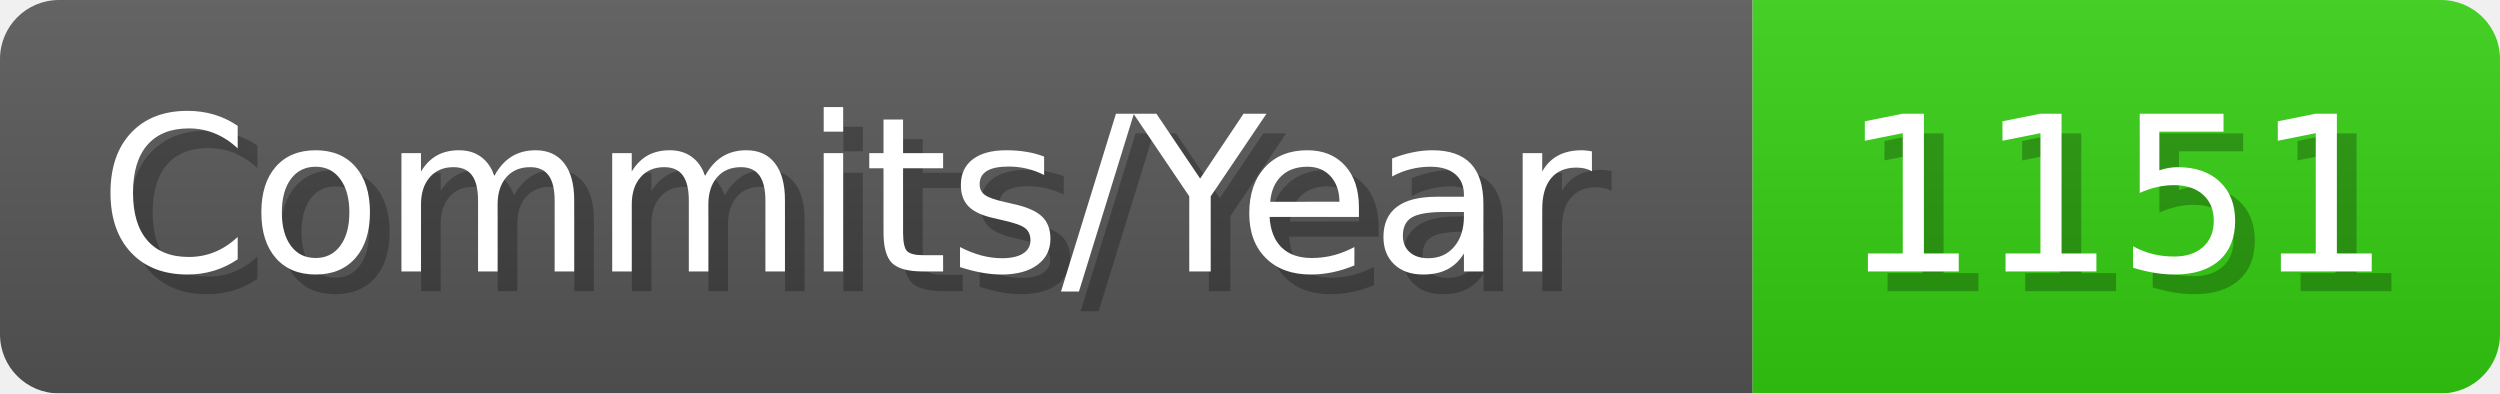
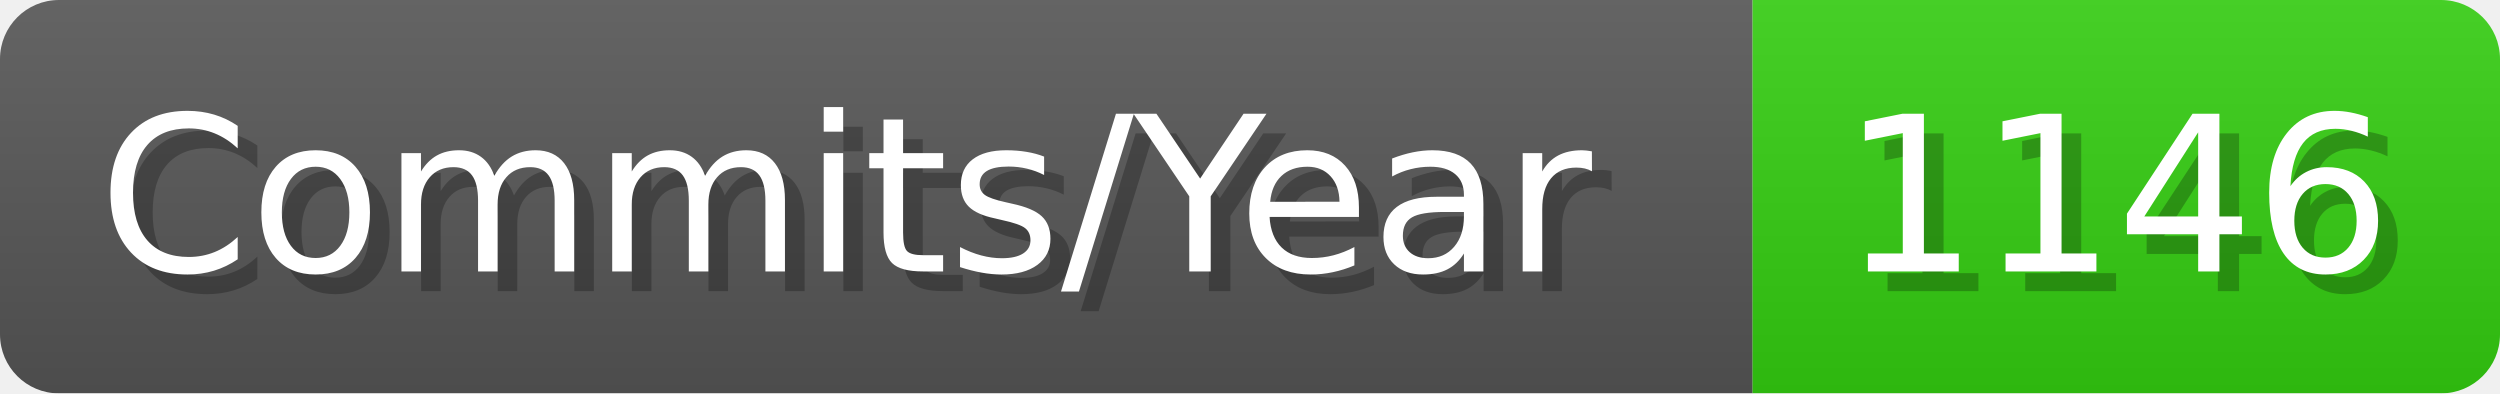
- <svg xmlns="http://www.w3.org/2000/svg" width="127.1" height="20" viewBox="0 0 1271 200" role="img" aria-label="Commits/Year: 1151">
+ <svg xmlns="http://www.w3.org/2000/svg" width="127.1" height="20" viewBox="0 0 1271 200" role="img" aria-label="Commits/Year: 1146">
  <linearGradient id="aUPdi" x2="0" y2="100%">
    <stop offset="0" stop-opacity=".1" stop-color="#EEE" />
    <stop offset="1" stop-opacity=".1" />
  </linearGradient>
  <mask id="WfAiQ">
    <rect width="1271" height="200" rx="30" fill="#FFF" />
  </mask>
  <g mask="url(#WfAiQ)">
    <rect width="891" height="200" fill="#555" />
    <rect width="380" height="200" fill="#3C1" x="891" />
    <rect width="1271" height="200" fill="url(#aUPdi)" />
  </g>
  <g aria-hidden="true" fill="#fff" text-anchor="start" font-family="Verdana,DejaVu Sans,sans-serif" font-size="110">
    <text x="60" y="148" textLength="791" fill="#000" opacity="0.25">Commits/Year</text>
    <text x="50" y="138" textLength="791">Commits/Year</text>
-     <text x="946" y="148" textLength="280" fill="#000" opacity="0.25">1151</text>
-     <text x="936" y="138" textLength="280">1151</text>
+     <text x="946" y="148" textLength="280" fill="#000" opacity="0.25">1146</text>
+     <text x="936" y="138" textLength="280">1146</text>
  </g>
</svg>
